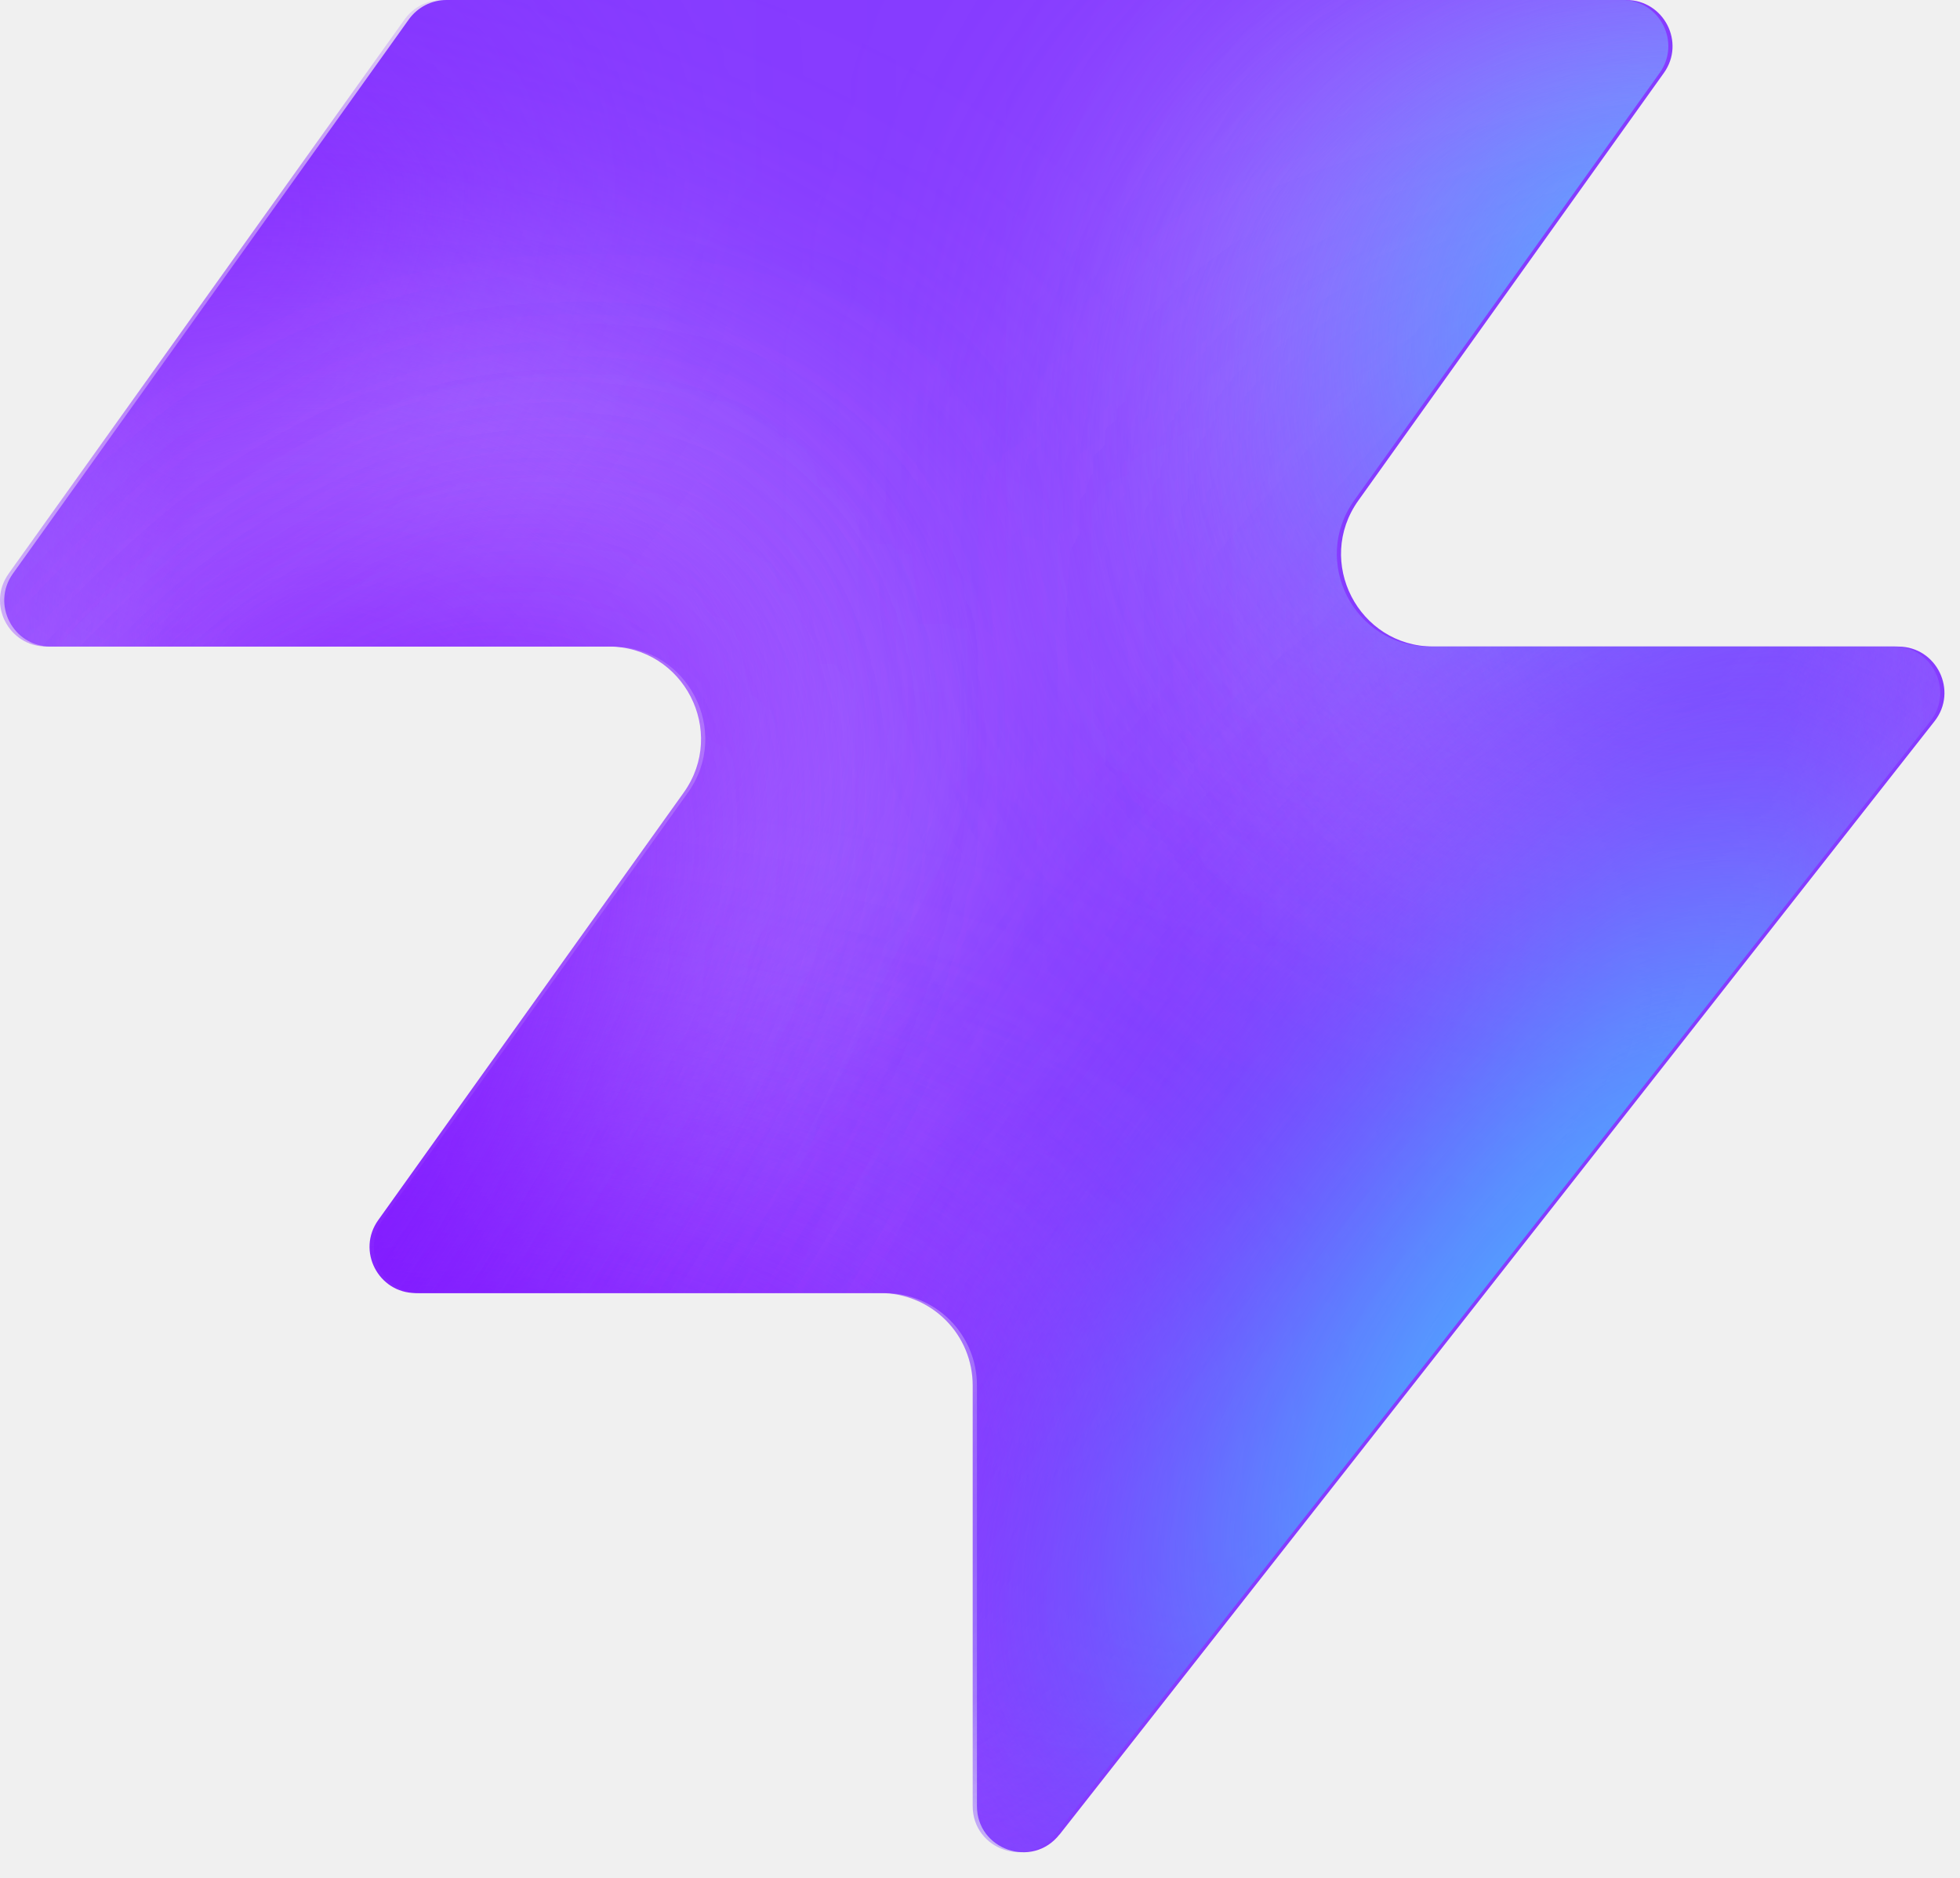
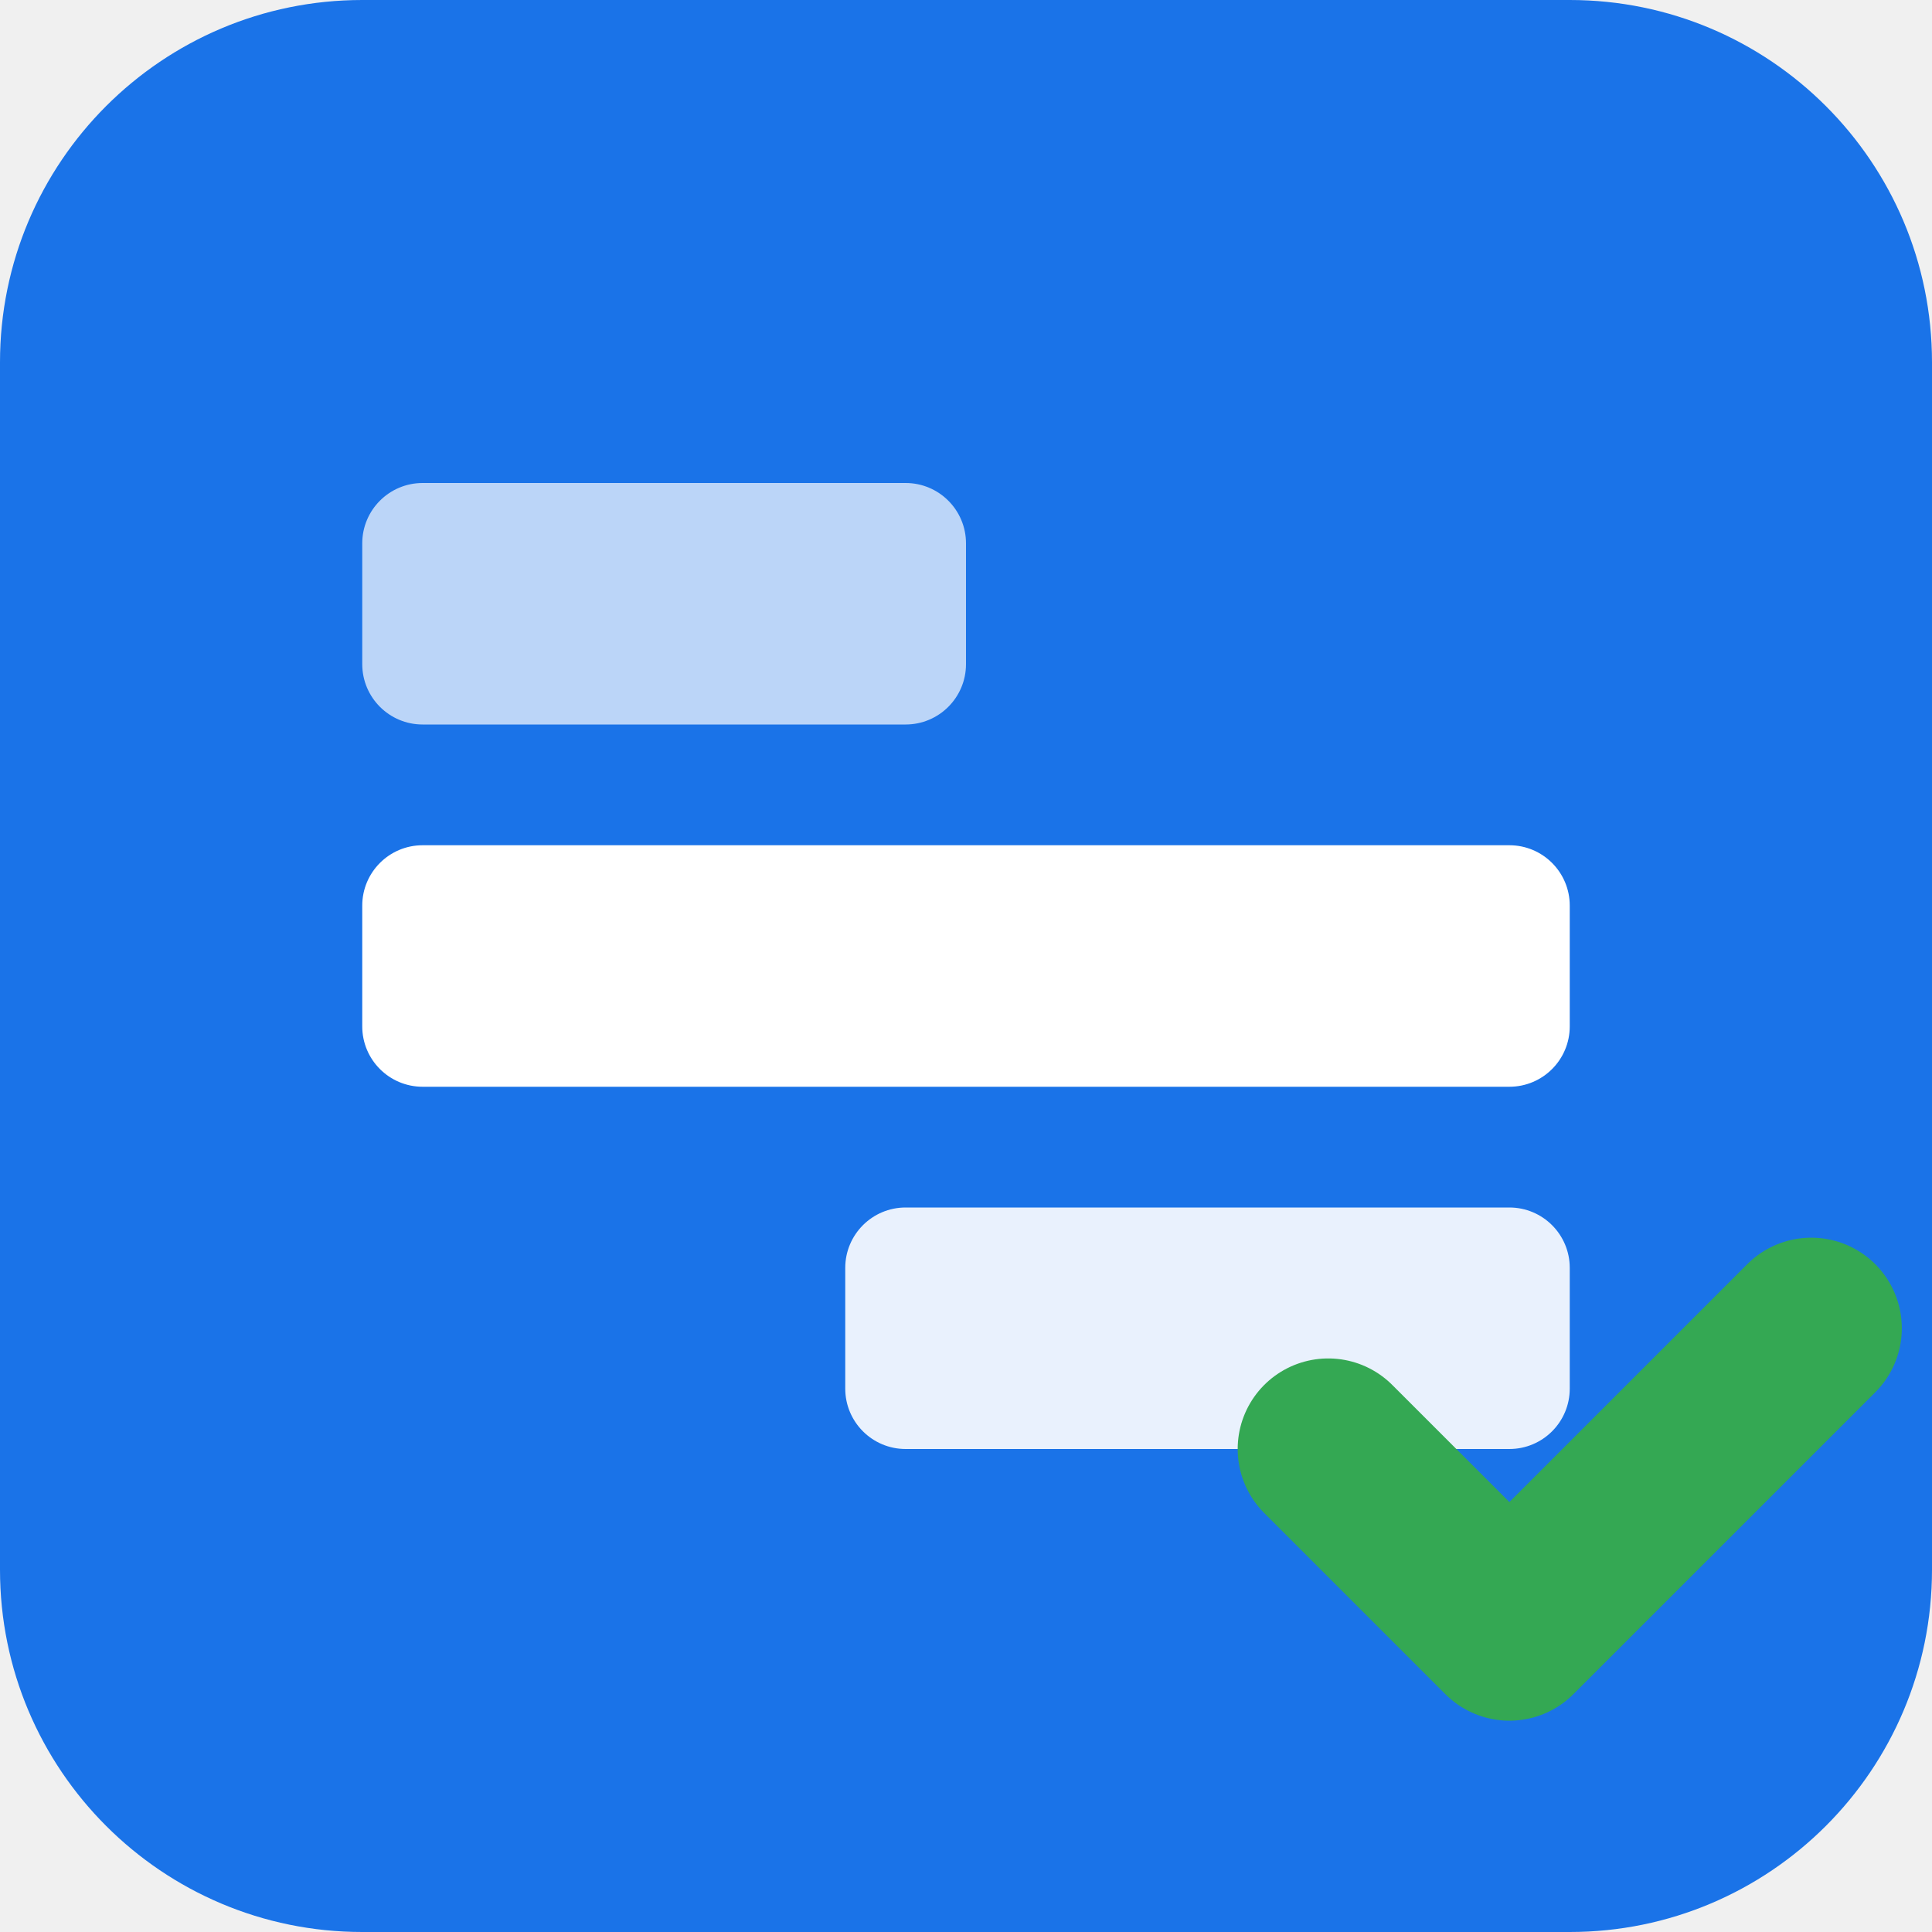
- <svg xmlns="http://www.w3.org/2000/svg" width="48" height="46" fill="none" viewBox="0 0 48 46">
-   <path fill="#863bff" d="M25.946 44.938c-.664.845-2.021.375-2.021-.698V33.937a2.26 2.26 0 0 0-2.262-2.262H10.287c-.92 0-1.456-1.04-.92-1.788l7.48-10.471c1.07-1.497 0-3.578-1.842-3.578H1.237c-.92 0-1.456-1.04-.92-1.788L10.013.474c.214-.297.556-.474.92-.474h28.894c.92 0 1.456 1.04.92 1.788l-7.48 10.471c-1.07 1.498 0 3.579 1.842 3.579h11.377c.943 0 1.473 1.088.89 1.83L25.947 44.94z" style="fill:#863bff;fill:color(display-p3 .525 .23 1);fill-opacity:1" />
-   <mask id="a" width="48" height="46" x="0" y="0" maskUnits="userSpaceOnUse" style="mask-type:alpha">
-     <path fill="#000" d="M25.842 44.938c-.664.844-2.021.375-2.021-.698V33.937a2.26 2.26 0 0 0-2.262-2.262H10.183c-.92 0-1.456-1.04-.92-1.788l7.48-10.471c1.07-1.498 0-3.579-1.842-3.579H1.133c-.92 0-1.456-1.04-.92-1.787L9.91.473c.214-.297.556-.474.92-.474h28.894c.92 0 1.456 1.04.92 1.788l-7.48 10.471c-1.07 1.498 0 3.578 1.842 3.578h11.377c.943 0 1.473 1.088.89 1.832L25.843 44.94z" style="fill:#000;fill-opacity:1" />
-   </mask>
-   <g mask="url(#a)">
-     <g filter="url(#b)">
-       <ellipse cx="5.508" cy="14.704" fill="#ede6ff" rx="5.508" ry="14.704" style="fill:#ede6ff;fill:color(display-p3 .927 .903 1);fill-opacity:1" transform="matrix(.00324 1 1 -.00324 -4.47 31.516)" />
-     </g>
-     <g filter="url(#c)">
-       <ellipse cx="10.399" cy="29.851" fill="#ede6ff" rx="10.399" ry="29.851" style="fill:#ede6ff;fill:color(display-p3 .927 .903 1);fill-opacity:1" transform="matrix(.00324 1 1 -.00324 -39.328 7.883)" />
-     </g>
-     <g filter="url(#d)">
-       <ellipse cx="5.508" cy="30.487" fill="#7e14ff" rx="5.508" ry="30.487" style="fill:#7e14ff;fill:color(display-p3 .492 .077 1);fill-opacity:1" transform="rotate(89.814 -25.913 -14.639)scale(1 -1)" />
-     </g>
-     <g filter="url(#e)">
-       <ellipse cx="5.508" cy="30.599" fill="#7e14ff" rx="5.508" ry="30.599" style="fill:#7e14ff;fill:color(display-p3 .492 .077 1);fill-opacity:1" transform="rotate(89.814 -32.644 -3.334)scale(1 -1)" />
-     </g>
-     <g filter="url(#f)">
-       <ellipse cx="5.508" cy="30.599" fill="#7e14ff" rx="5.508" ry="30.599" style="fill:#7e14ff;fill:color(display-p3 .492 .077 1);fill-opacity:1" transform="matrix(.00324 1 1 -.00324 -34.34 30.47)" />
-     </g>
-     <g filter="url(#g)">
-       <ellipse cx="14.072" cy="22.078" fill="#ede6ff" rx="14.072" ry="22.078" style="fill:#ede6ff;fill:color(display-p3 .927 .903 1);fill-opacity:1" transform="rotate(93.35 24.506 48.493)scale(-1 1)" />
-     </g>
-     <g filter="url(#h)">
-       <ellipse cx="3.47" cy="21.501" fill="#7e14ff" rx="3.47" ry="21.501" style="fill:#7e14ff;fill:color(display-p3 .492 .077 1);fill-opacity:1" transform="rotate(89.009 28.708 47.59)scale(-1 1)" />
-     </g>
-     <g filter="url(#i)">
-       <ellipse cx="3.47" cy="21.501" fill="#7e14ff" rx="3.47" ry="21.501" style="fill:#7e14ff;fill:color(display-p3 .492 .077 1);fill-opacity:1" transform="rotate(89.009 28.708 47.59)scale(-1 1)" />
-     </g>
-     <g filter="url(#j)">
-       <ellipse cx=".387" cy="8.972" fill="#7e14ff" rx="4.407" ry="29.108" style="fill:#7e14ff;fill:color(display-p3 .492 .077 1);fill-opacity:1" transform="rotate(39.51 .387 8.972)" />
-     </g>
-     <g filter="url(#k)">
-       <ellipse cx="47.523" cy="-6.092" fill="#7e14ff" rx="4.407" ry="29.108" style="fill:#7e14ff;fill:color(display-p3 .492 .077 1);fill-opacity:1" transform="rotate(37.892 47.523 -6.092)" />
-     </g>
-     <g filter="url(#l)">
-       <ellipse cx="41.412" cy="6.333" fill="#47bfff" rx="5.971" ry="9.665" style="fill:#47bfff;fill:color(display-p3 .28 .748 1);fill-opacity:1" transform="rotate(37.892 41.412 6.333)" />
-     </g>
-     <g filter="url(#m)">
-       <ellipse cx="-1.879" cy="38.332" fill="#7e14ff" rx="4.407" ry="29.108" style="fill:#7e14ff;fill:color(display-p3 .492 .077 1);fill-opacity:1" transform="rotate(37.892 -1.88 38.332)" />
-     </g>
-     <g filter="url(#n)">
-       <ellipse cx="-1.879" cy="38.332" fill="#7e14ff" rx="4.407" ry="29.108" style="fill:#7e14ff;fill:color(display-p3 .492 .077 1);fill-opacity:1" transform="rotate(37.892 -1.88 38.332)" />
-     </g>
-     <g filter="url(#o)">
-       <ellipse cx="35.651" cy="29.907" fill="#7e14ff" rx="4.407" ry="29.108" style="fill:#7e14ff;fill:color(display-p3 .492 .077 1);fill-opacity:1" transform="rotate(37.892 35.651 29.907)" />
-     </g>
-     <g filter="url(#p)">
-       <ellipse cx="38.418" cy="32.4" fill="#47bfff" rx="5.971" ry="15.297" style="fill:#47bfff;fill:color(display-p3 .28 .748 1);fill-opacity:1" transform="rotate(37.892 38.418 32.4)" />
-     </g>
-   </g>
-   <defs>
-     <filter id="b" width="60.045" height="41.654" x="-19.77" y="16.149" color-interpolation-filters="sRGB" filterUnits="userSpaceOnUse">
-       <feFlood flood-opacity="0" result="BackgroundImageFix" />
-       <feBlend in="SourceGraphic" in2="BackgroundImageFix" result="shape" />
-       <feGaussianBlur result="effect1_foregroundBlur_2002_17158" stdDeviation="7.659" />
-     </filter>
-     <filter id="c" width="90.34" height="51.437" x="-54.613" y="-7.533" color-interpolation-filters="sRGB" filterUnits="userSpaceOnUse">
-       <feFlood flood-opacity="0" result="BackgroundImageFix" />
-       <feBlend in="SourceGraphic" in2="BackgroundImageFix" result="shape" />
-       <feGaussianBlur result="effect1_foregroundBlur_2002_17158" stdDeviation="7.659" />
-     </filter>
-     <filter id="d" width="79.355" height="29.4" x="-49.64" y="2.03" color-interpolation-filters="sRGB" filterUnits="userSpaceOnUse">
-       <feFlood flood-opacity="0" result="BackgroundImageFix" />
-       <feBlend in="SourceGraphic" in2="BackgroundImageFix" result="shape" />
-       <feGaussianBlur result="effect1_foregroundBlur_2002_17158" stdDeviation="4.596" />
-     </filter>
-     <filter id="e" width="79.579" height="29.4" x="-45.045" y="20.029" color-interpolation-filters="sRGB" filterUnits="userSpaceOnUse">
-       <feFlood flood-opacity="0" result="BackgroundImageFix" />
-       <feBlend in="SourceGraphic" in2="BackgroundImageFix" result="shape" />
-       <feGaussianBlur result="effect1_foregroundBlur_2002_17158" stdDeviation="4.596" />
-     </filter>
-     <filter id="f" width="79.579" height="29.4" x="-43.513" y="21.178" color-interpolation-filters="sRGB" filterUnits="userSpaceOnUse">
-       <feFlood flood-opacity="0" result="BackgroundImageFix" />
-       <feBlend in="SourceGraphic" in2="BackgroundImageFix" result="shape" />
-       <feGaussianBlur result="effect1_foregroundBlur_2002_17158" stdDeviation="4.596" />
-     </filter>
-     <filter id="g" width="74.749" height="58.852" x="15.756" y="-17.901" color-interpolation-filters="sRGB" filterUnits="userSpaceOnUse">
-       <feFlood flood-opacity="0" result="BackgroundImageFix" />
-       <feBlend in="SourceGraphic" in2="BackgroundImageFix" result="shape" />
-       <feGaussianBlur result="effect1_foregroundBlur_2002_17158" stdDeviation="7.659" />
-     </filter>
-     <filter id="h" width="61.377" height="25.362" x="23.548" y="2.284" color-interpolation-filters="sRGB" filterUnits="userSpaceOnUse">
-       <feFlood flood-opacity="0" result="BackgroundImageFix" />
-       <feBlend in="SourceGraphic" in2="BackgroundImageFix" result="shape" />
-       <feGaussianBlur result="effect1_foregroundBlur_2002_17158" stdDeviation="4.596" />
-     </filter>
-     <filter id="i" width="61.377" height="25.362" x="23.548" y="2.284" color-interpolation-filters="sRGB" filterUnits="userSpaceOnUse">
-       <feFlood flood-opacity="0" result="BackgroundImageFix" />
-       <feBlend in="SourceGraphic" in2="BackgroundImageFix" result="shape" />
-       <feGaussianBlur result="effect1_foregroundBlur_2002_17158" stdDeviation="4.596" />
-     </filter>
-     <filter id="j" width="56.045" height="63.649" x="-27.636" y="-22.853" color-interpolation-filters="sRGB" filterUnits="userSpaceOnUse">
-       <feFlood flood-opacity="0" result="BackgroundImageFix" />
-       <feBlend in="SourceGraphic" in2="BackgroundImageFix" result="shape" />
-       <feGaussianBlur result="effect1_foregroundBlur_2002_17158" stdDeviation="4.596" />
-     </filter>
-     <filter id="k" width="54.814" height="64.646" x="20.116" y="-38.415" color-interpolation-filters="sRGB" filterUnits="userSpaceOnUse">
-       <feFlood flood-opacity="0" result="BackgroundImageFix" />
-       <feBlend in="SourceGraphic" in2="BackgroundImageFix" result="shape" />
-       <feGaussianBlur result="effect1_foregroundBlur_2002_17158" stdDeviation="4.596" />
-     </filter>
-     <filter id="l" width="33.541" height="35.313" x="24.641" y="-11.323" color-interpolation-filters="sRGB" filterUnits="userSpaceOnUse">
-       <feFlood flood-opacity="0" result="BackgroundImageFix" />
-       <feBlend in="SourceGraphic" in2="BackgroundImageFix" result="shape" />
-       <feGaussianBlur result="effect1_foregroundBlur_2002_17158" stdDeviation="4.596" />
-     </filter>
-     <filter id="m" width="54.814" height="64.646" x="-29.286" y="6.009" color-interpolation-filters="sRGB" filterUnits="userSpaceOnUse">
-       <feFlood flood-opacity="0" result="BackgroundImageFix" />
-       <feBlend in="SourceGraphic" in2="BackgroundImageFix" result="shape" />
-       <feGaussianBlur result="effect1_foregroundBlur_2002_17158" stdDeviation="4.596" />
-     </filter>
-     <filter id="n" width="54.814" height="64.646" x="-29.286" y="6.009" color-interpolation-filters="sRGB" filterUnits="userSpaceOnUse">
-       <feFlood flood-opacity="0" result="BackgroundImageFix" />
-       <feBlend in="SourceGraphic" in2="BackgroundImageFix" result="shape" />
-       <feGaussianBlur result="effect1_foregroundBlur_2002_17158" stdDeviation="4.596" />
-     </filter>
-     <filter id="o" width="54.814" height="64.646" x="8.244" y="-2.416" color-interpolation-filters="sRGB" filterUnits="userSpaceOnUse">
-       <feFlood flood-opacity="0" result="BackgroundImageFix" />
-       <feBlend in="SourceGraphic" in2="BackgroundImageFix" result="shape" />
-       <feGaussianBlur result="effect1_foregroundBlur_2002_17158" stdDeviation="4.596" />
-     </filter>
-     <filter id="p" width="39.409" height="43.623" x="18.713" y="10.588" color-interpolation-filters="sRGB" filterUnits="userSpaceOnUse">
-       <feFlood flood-opacity="0" result="BackgroundImageFix" />
-       <feBlend in="SourceGraphic" in2="BackgroundImageFix" result="shape" />
-       <feGaussianBlur result="effect1_foregroundBlur_2002_17158" stdDeviation="4.596" />
-     </filter>
-   </defs>
+ <svg xmlns="http://www.w3.org/2000/svg" viewBox="0 0 32 32">
+   <rect width="32" height="32" rx="6" fill="#1A73E8" />
+   <rect x="6" y="8" width="10" height="4" rx="1" fill="#FFFFFF" opacity="0.7" />
+   <rect x="6" y="14" width="20" height="4" rx="1" fill="#FFFFFF" />
+   <rect x="14" y="20" width="12" height="4" rx="1" fill="#FFFFFF" opacity="0.9" />
+   <path d="M22 24 l3 3 l5 -5" stroke="#34A853" stroke-width="3" fill="none" stroke-linecap="round" stroke-linejoin="round" />
</svg>
